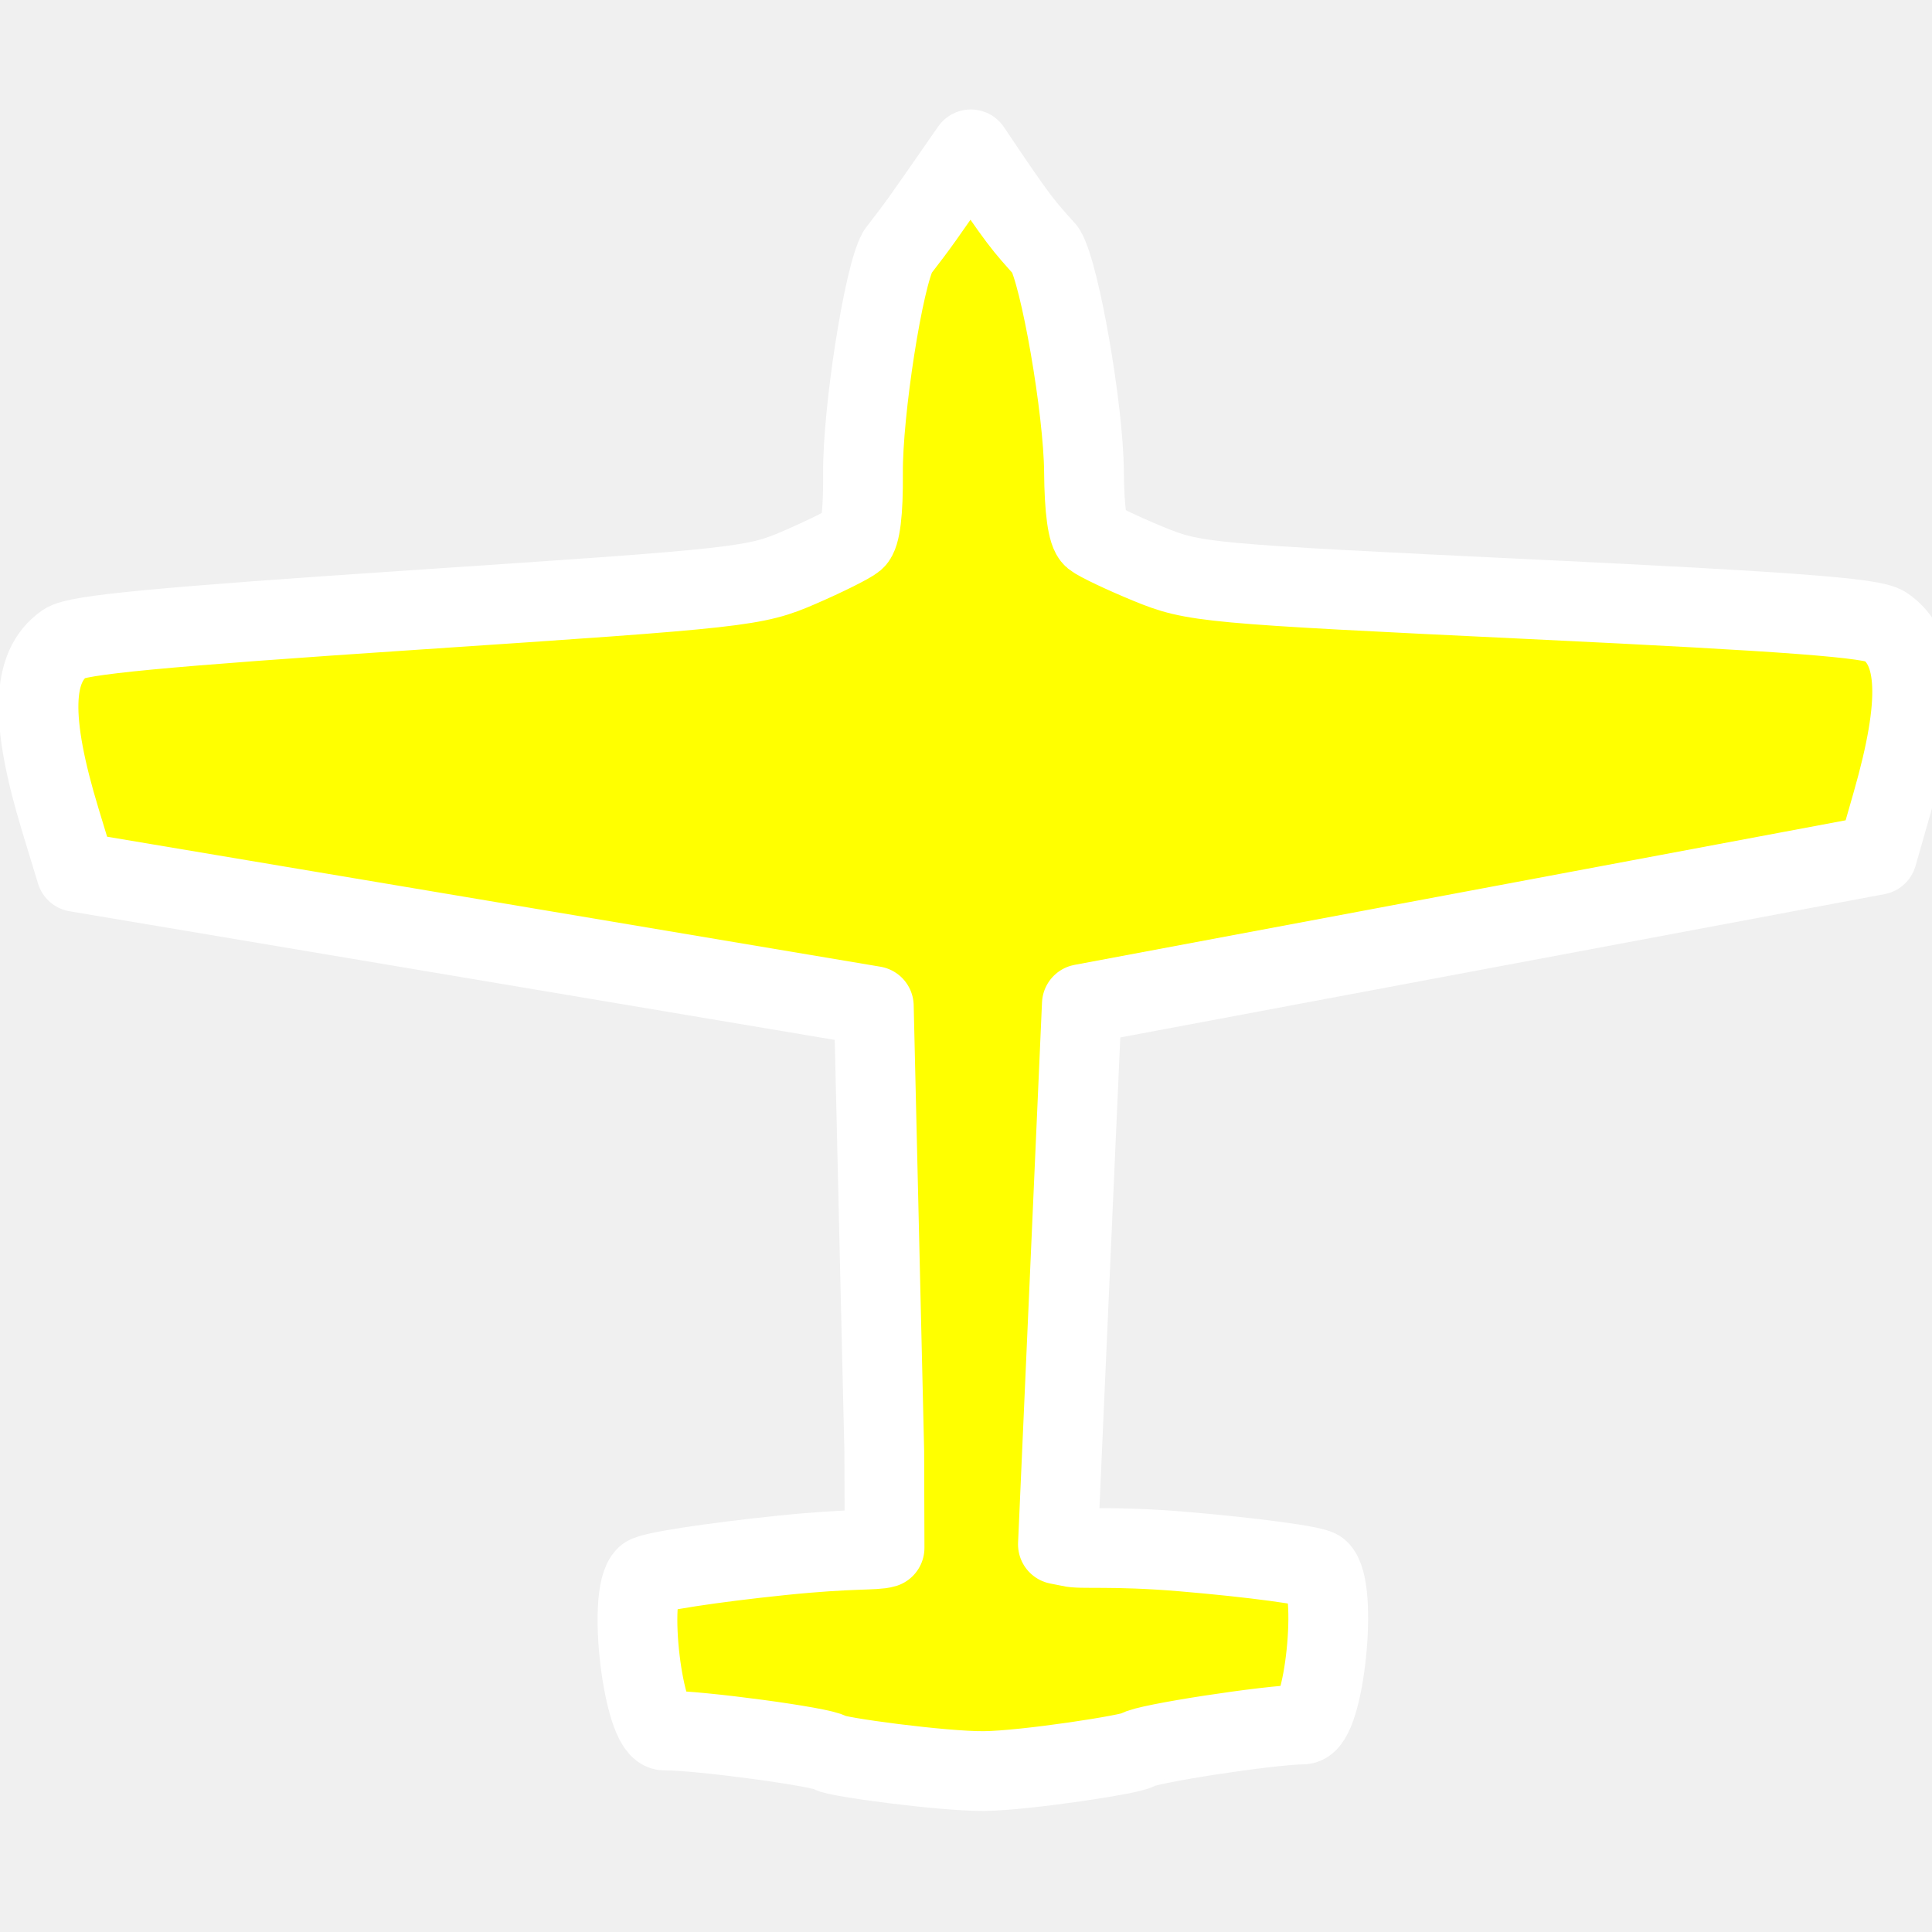
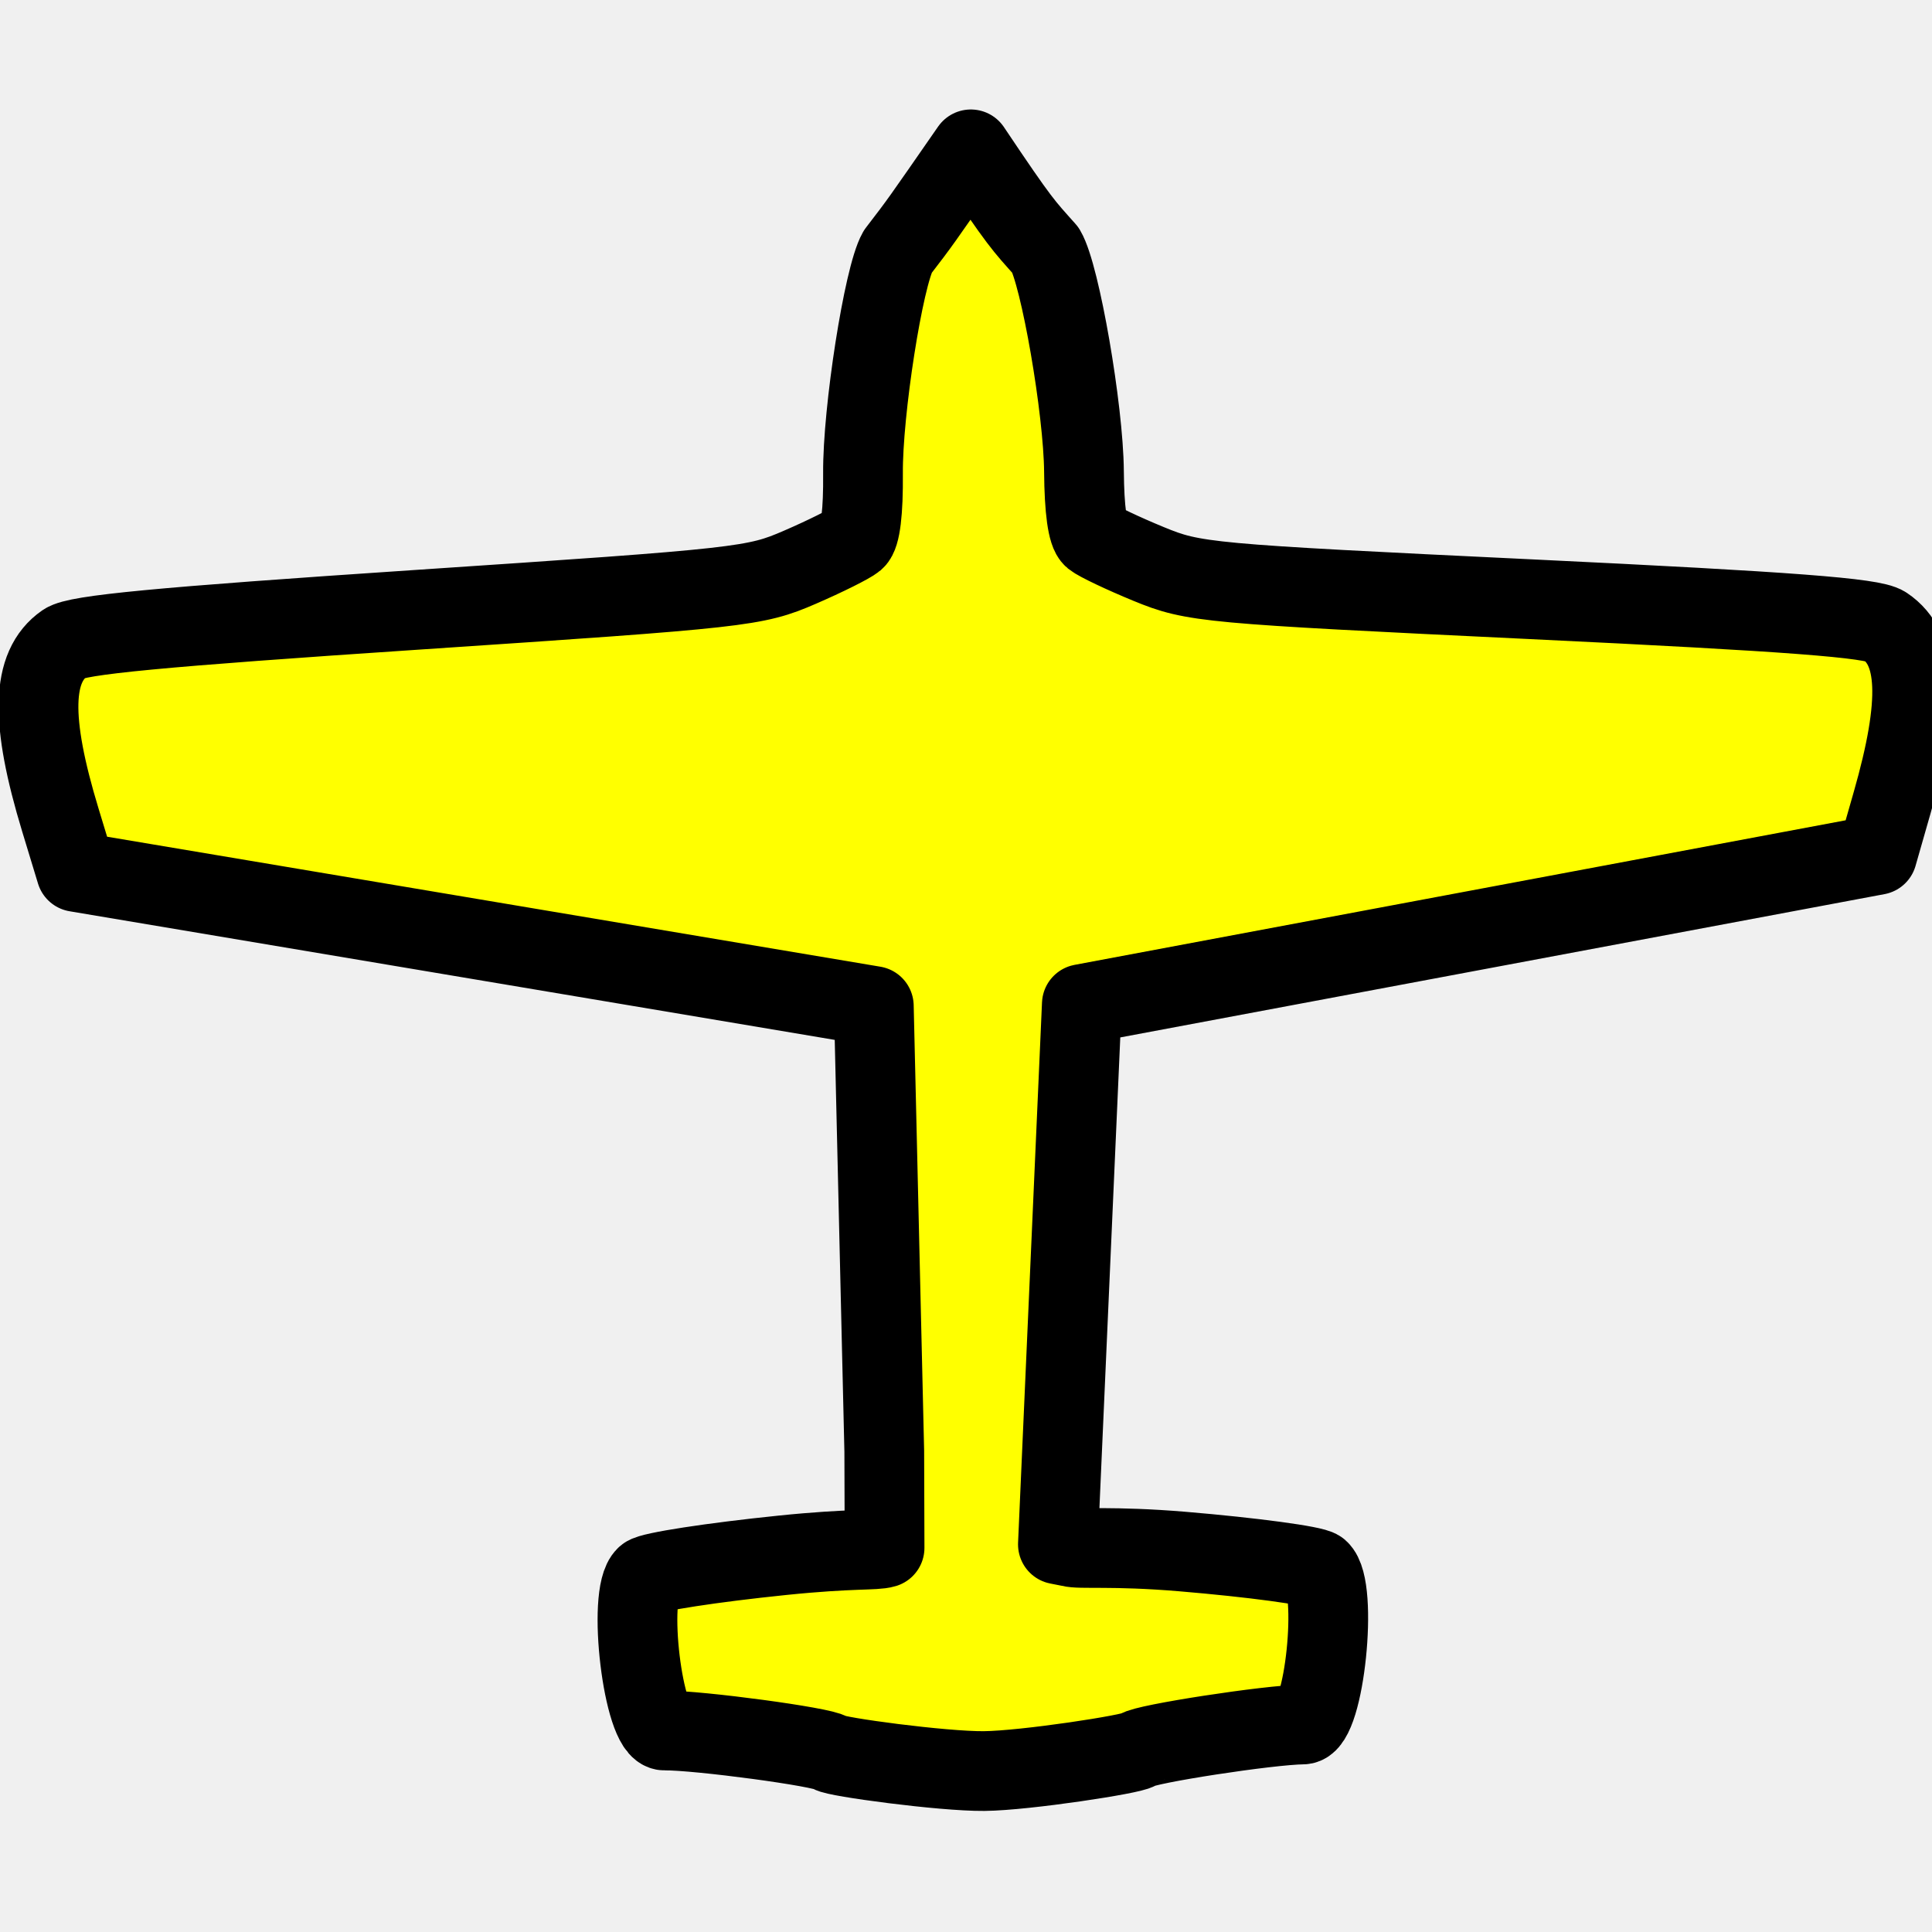
<svg xmlns="http://www.w3.org/2000/svg" version="1.0" width="128" height="128" id="svg2">
  <defs id="defs4">
    <filter id="filter">
      <feGaussianBlur stdDeviation="0.486" id="feGaussianBlur7" />
    </filter>
  </defs>
-   <path style="fill:#ffff00;fill-opacity:1;stroke:#ffffff;stroke-width:5.283;stroke-linecap:round;stroke-linejoin:round;stroke-miterlimit:4;stroke-dasharray:none;stroke-opacity:1" id="path13" d="m 64.321,9.895 c -3.404,4.904 -3.316,4.793 -4.849,6.787 -0.93,1.631 -2.33,10.574 -2.296,14.687 0.021,2.553 -0.166,4.084 -0.536,4.397 -0.313,0.264 -1.955,1.084 -3.646,1.816 -2.982,1.291 -3.732,1.373 -25.371,2.819 -17.136,1.145 -22.529,1.659 -23.331,2.217 -2.225,1.546 -2.312,5.071 -0.29,11.72 l 1.043,3.43 52.848,8.884 0.692,29.494 0.02,6.402 c -0.643,0.197 -2.132,0.018 -6.777,0.495 -4.645,0.477 -8.706,1.101 -9.025,1.391 -1.282,1.164 -0.193,10.229 1.227,10.216 2.242,-0.021 10.541,1.098 10.979,1.478 0.315,0.27 7.445,1.235 10.19,1.209 2.745,-0.026 9.86,-1.124 10.169,-1.401 0.432,-0.389 8.711,-1.664 10.953,-1.685 1.42,-0.013 2.361,-9.098 1.06,-10.238 -0.326,-0.281 -4.395,-0.83 -9.047,-1.22 -4.652,-0.389 -6.79,-0.128 -7.436,-0.314 l -0.809,-0.159 1.586,-35.798 52.694,-9.88 0.987,-3.449 c 1.913,-6.686 1.768,-10.208 -0.482,-11.713 -0.811,-0.542 -6.212,-0.954 -23.364,-1.776 C 79.853,38.667 79.102,38.599 76.099,37.364 74.397,36.664 72.741,35.876 72.424,35.618 72.049,35.312 71.837,33.784 71.816,31.231 71.783,27.118 70.237,18.203 69.28,16.59 67.783,14.907 67.647,14.859 64.321,9.895 Z" />
+   <path style="fill:#ffff00;fill-opacity:1;stroke:#000000;stroke-width:5.283;stroke-linecap:round;stroke-linejoin:round;stroke-miterlimit:4;stroke-dasharray:none;stroke-opacity:1" id="path13" d="m 64.321,9.895 c -3.404,4.904 -3.316,4.793 -4.849,6.787 -0.93,1.631 -2.33,10.574 -2.296,14.687 0.021,2.553 -0.166,4.084 -0.536,4.397 -0.313,0.264 -1.955,1.084 -3.646,1.816 -2.982,1.291 -3.732,1.373 -25.371,2.819 -17.136,1.145 -22.529,1.659 -23.331,2.217 -2.225,1.546 -2.312,5.071 -0.29,11.72 l 1.043,3.43 52.848,8.884 0.692,29.494 0.02,6.402 c -0.643,0.197 -2.132,0.018 -6.777,0.495 -4.645,0.477 -8.706,1.101 -9.025,1.391 -1.282,1.164 -0.193,10.229 1.227,10.216 2.242,-0.021 10.541,1.098 10.979,1.478 0.315,0.27 7.445,1.235 10.19,1.209 2.745,-0.026 9.86,-1.124 10.169,-1.401 0.432,-0.389 8.711,-1.664 10.953,-1.685 1.42,-0.013 2.361,-9.098 1.06,-10.238 -0.326,-0.281 -4.395,-0.83 -9.047,-1.22 -4.652,-0.389 -6.79,-0.128 -7.436,-0.314 l -0.809,-0.159 1.586,-35.798 52.694,-9.88 0.987,-3.449 c 1.913,-6.686 1.768,-10.208 -0.482,-11.713 -0.811,-0.542 -6.212,-0.954 -23.364,-1.776 C 79.853,38.667 79.102,38.599 76.099,37.364 74.397,36.664 72.741,35.876 72.424,35.618 72.049,35.312 71.837,33.784 71.816,31.231 71.783,27.118 70.237,18.203 69.28,16.59 67.783,14.907 67.647,14.859 64.321,9.895 Z" />
</svg>
